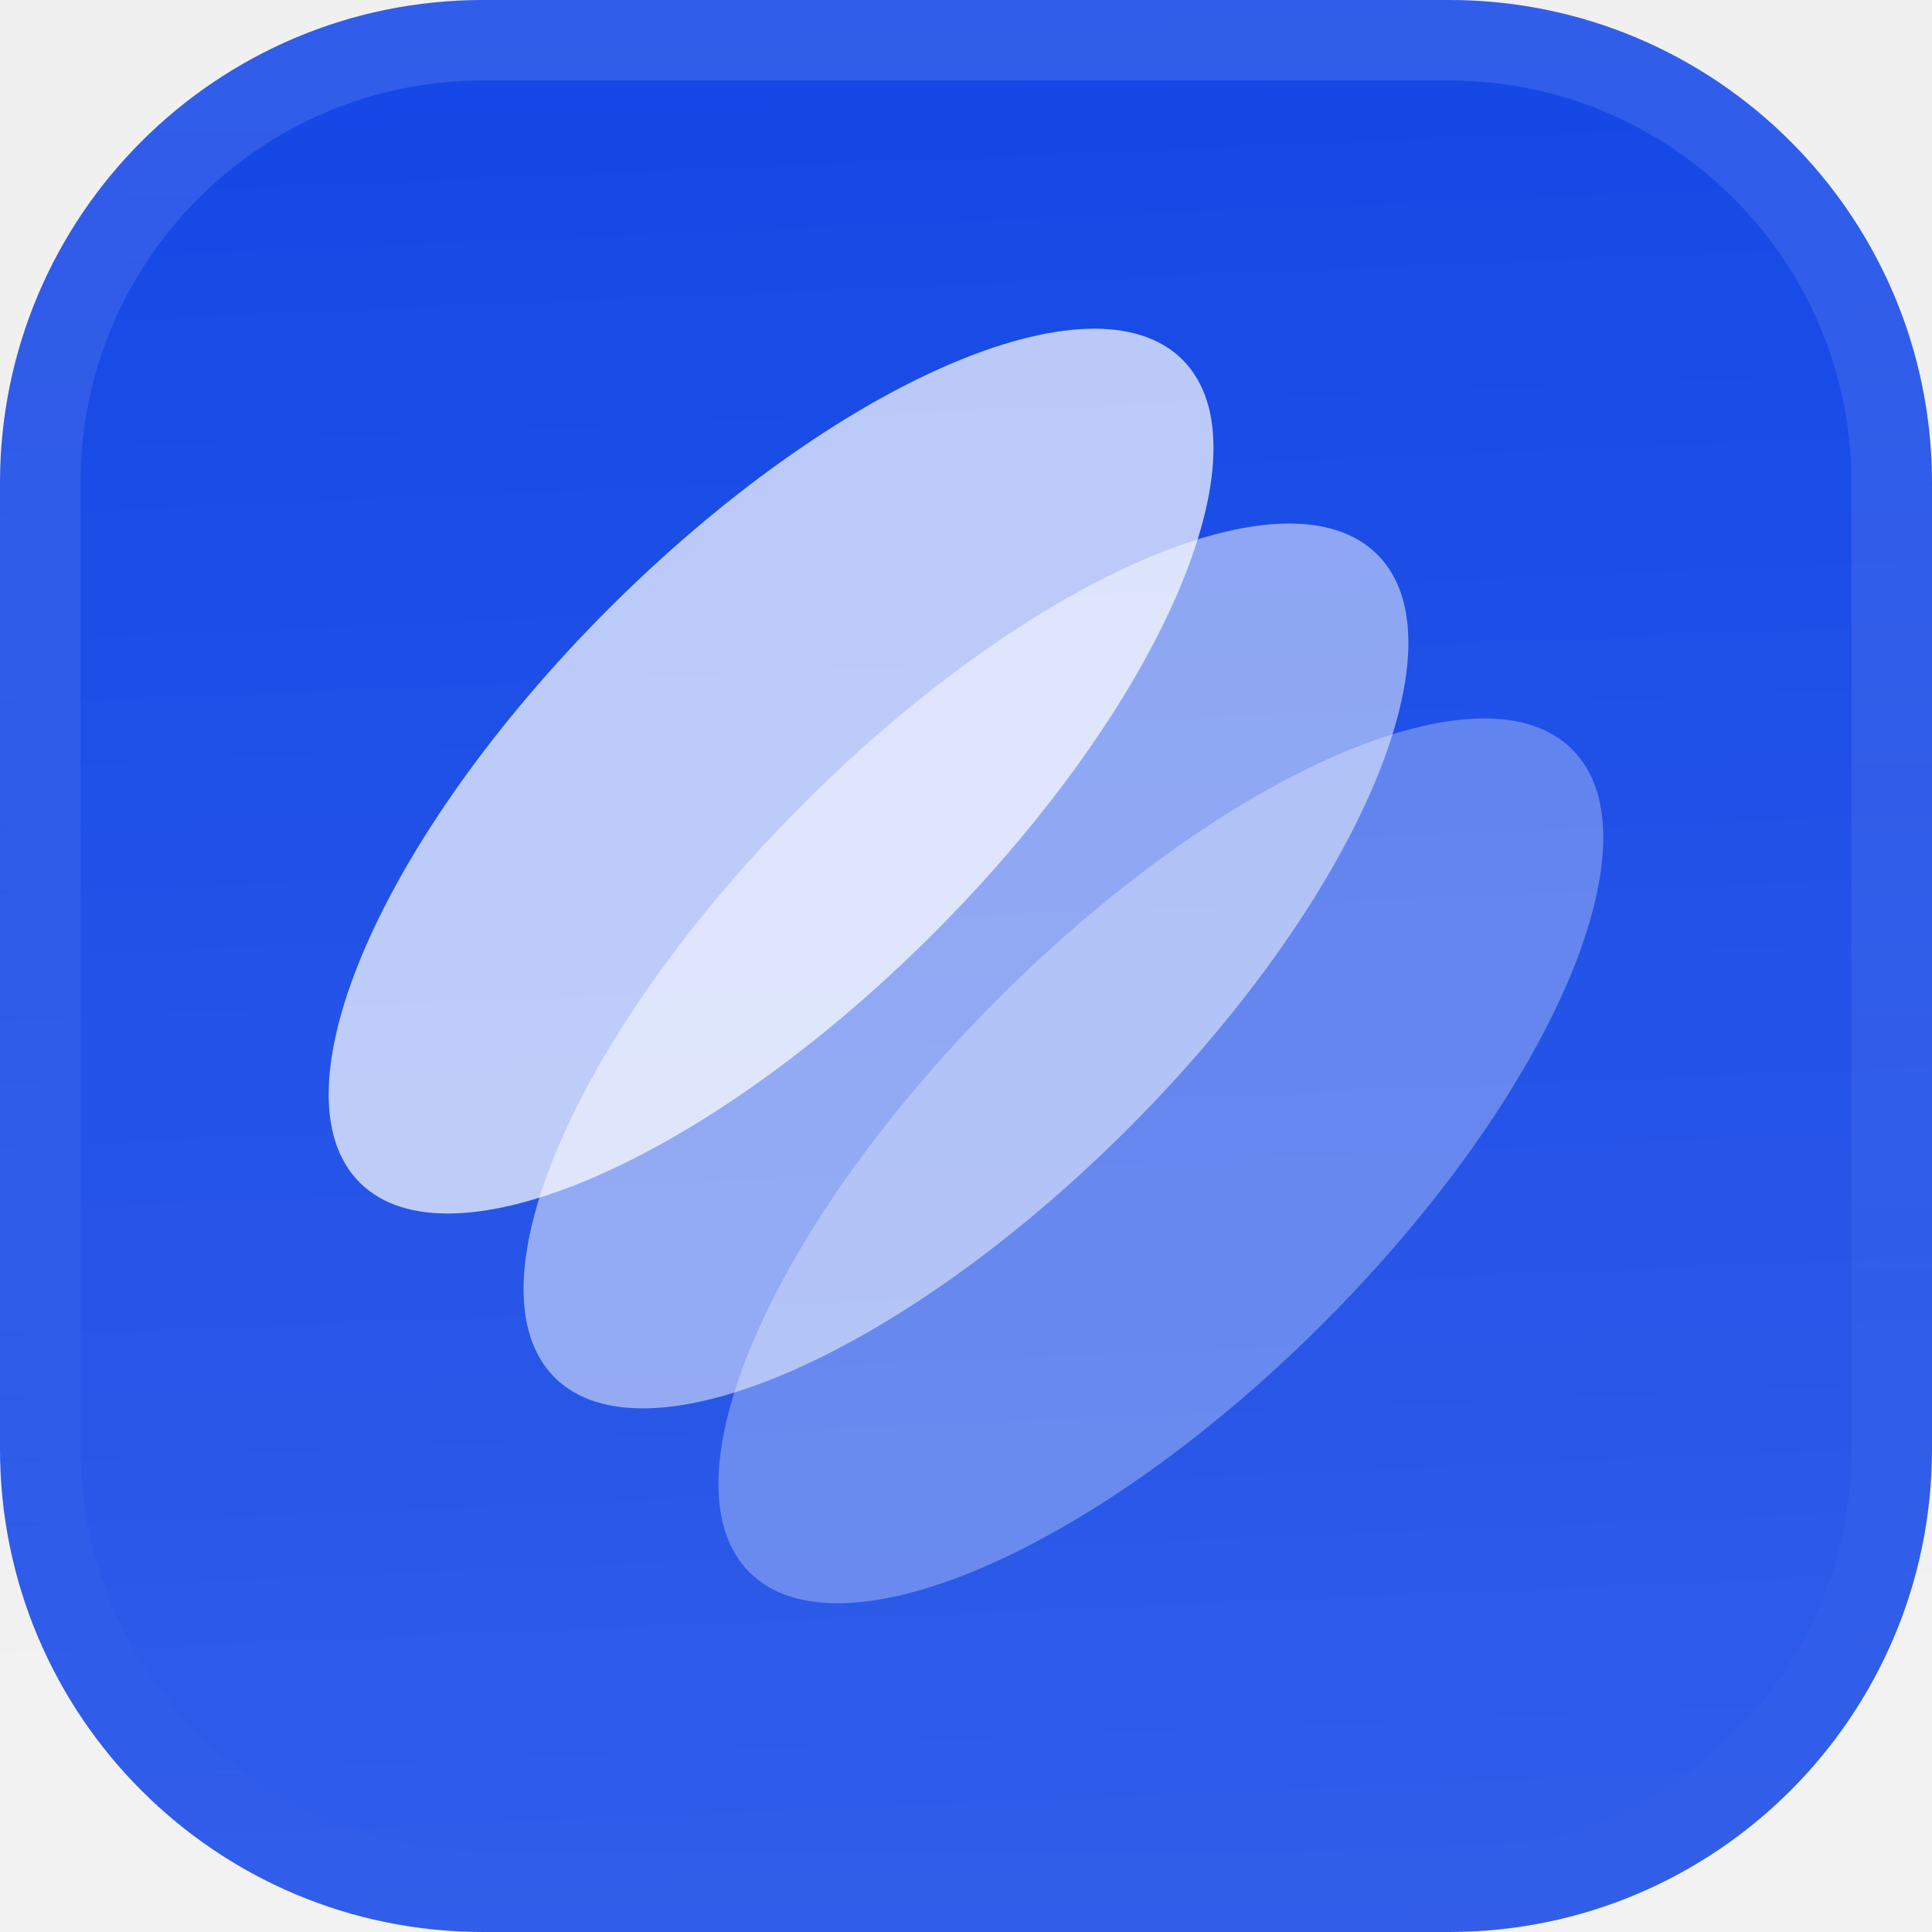
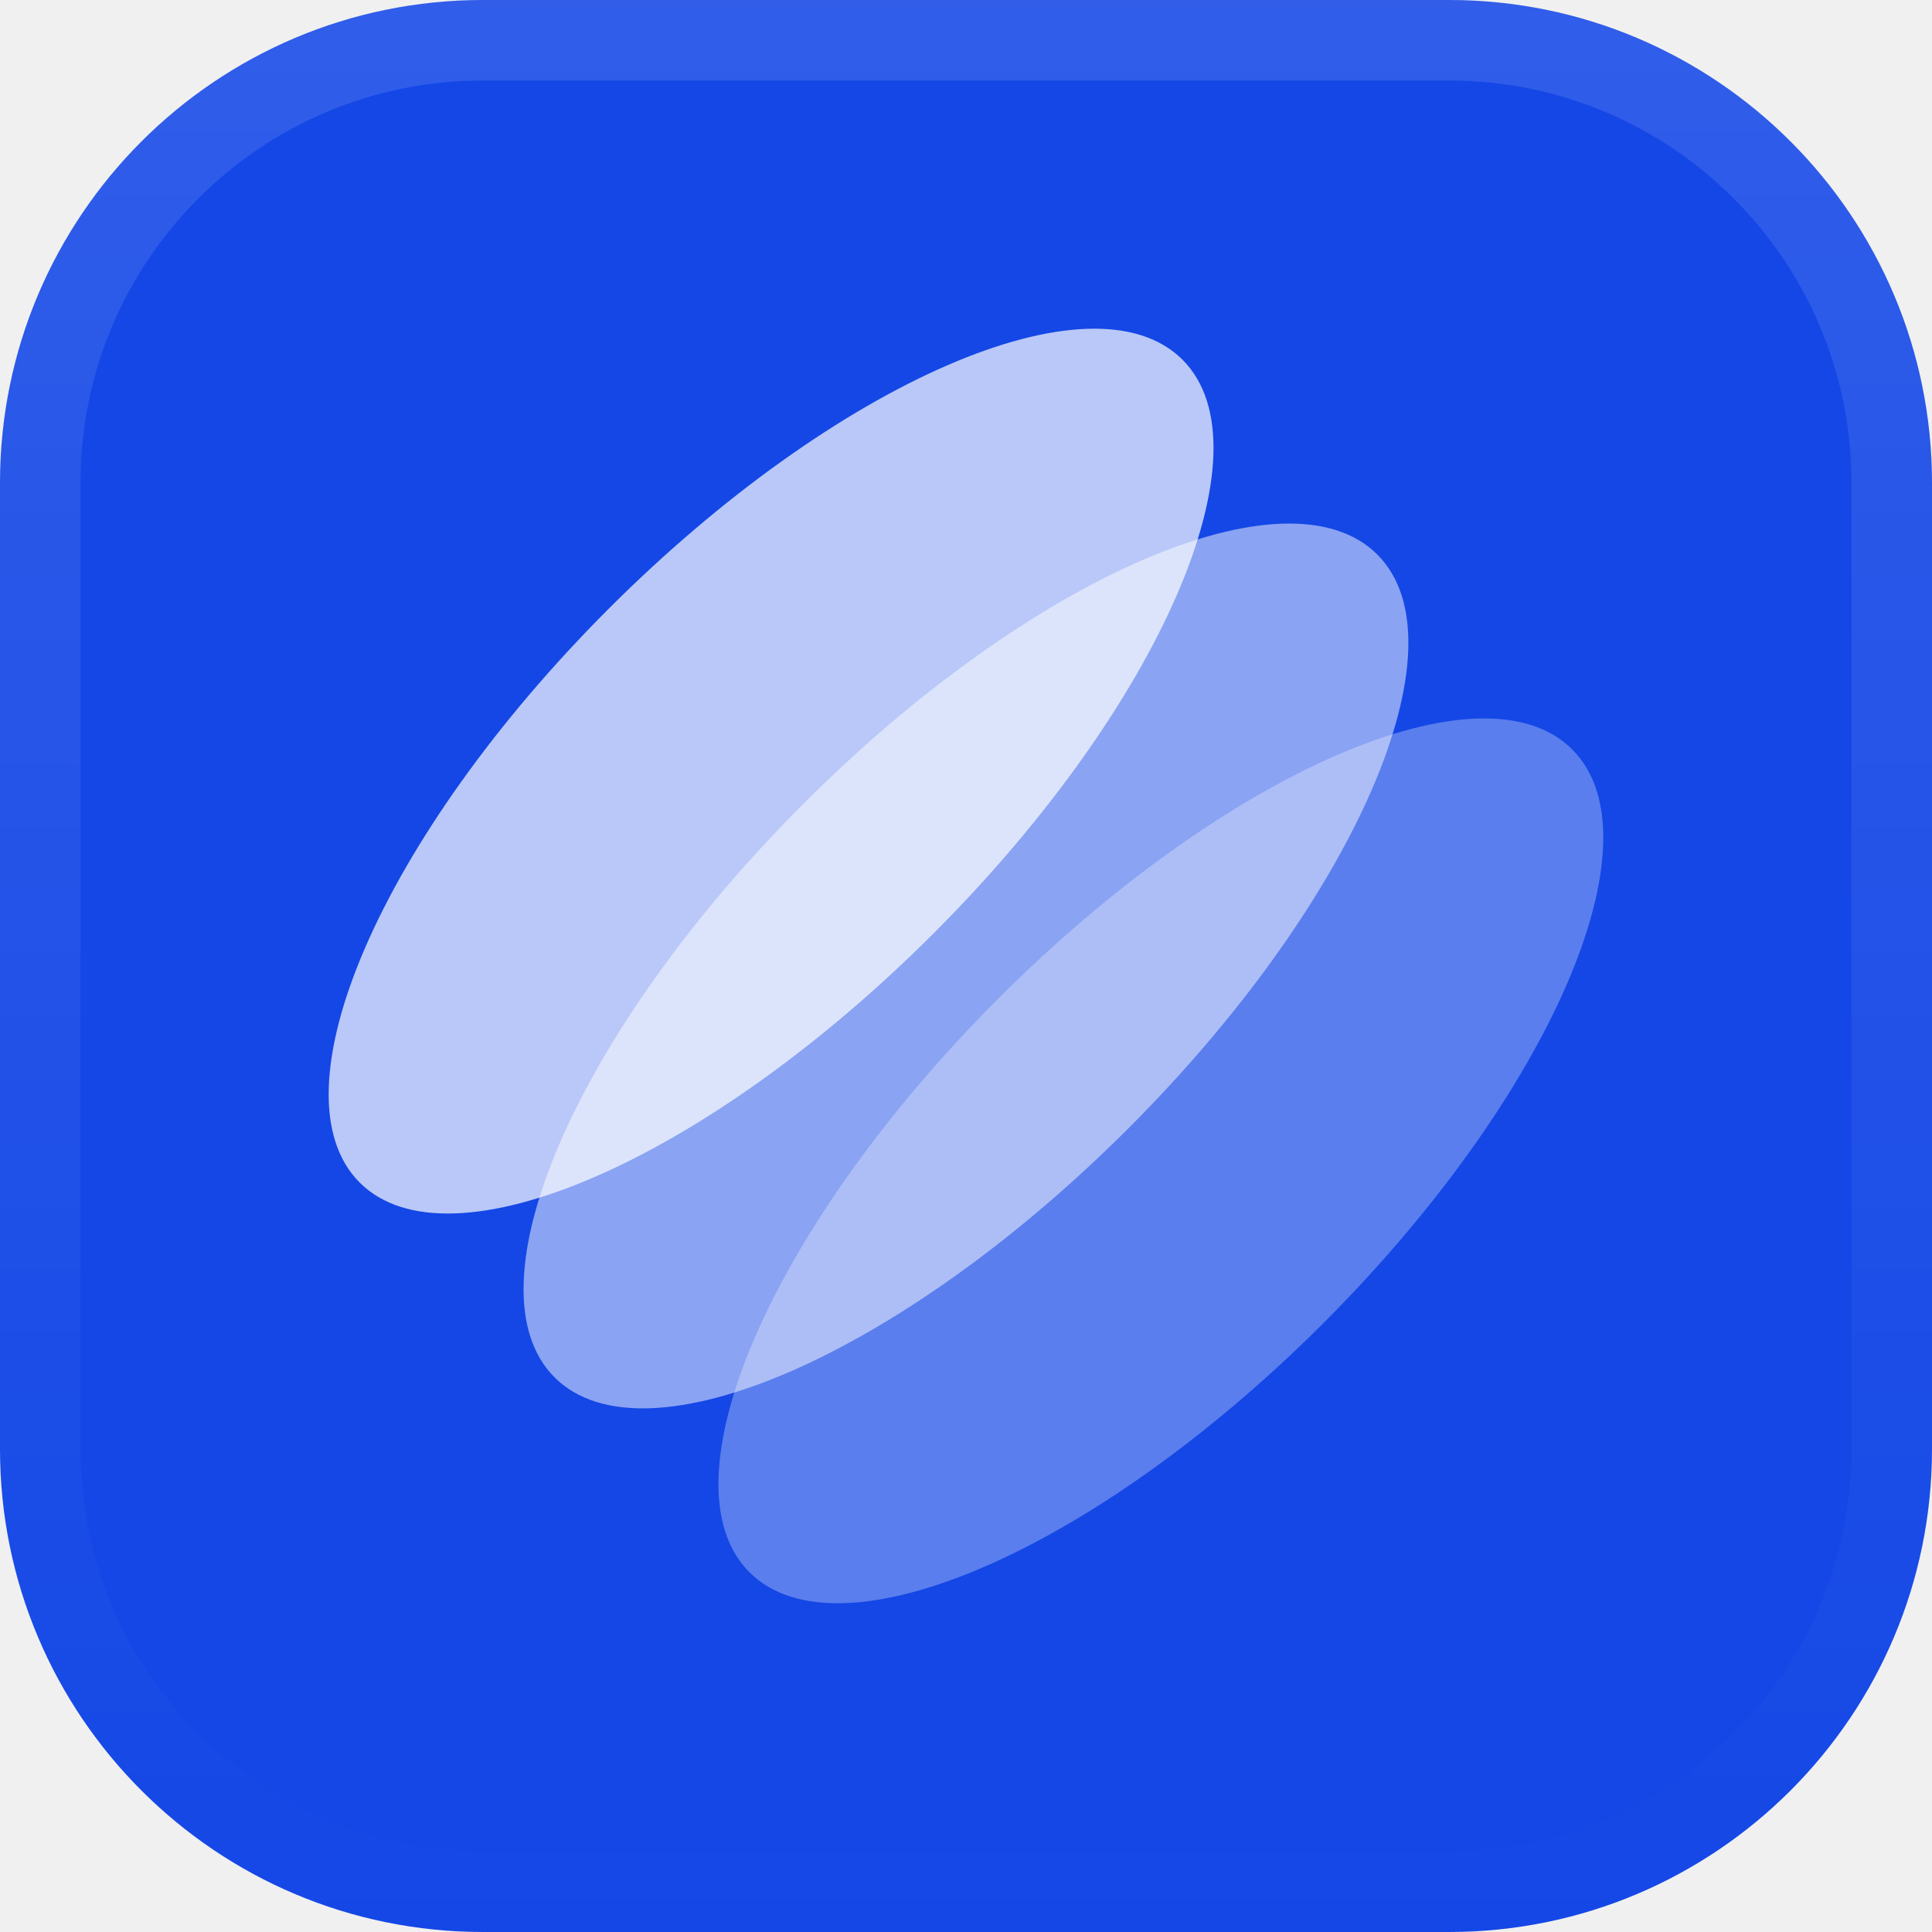
<svg xmlns="http://www.w3.org/2000/svg" width="48" height="48" viewBox="0 0 48 48" fill="none" shape-rendering="geometricPrecision">
  <rect width="48" height="48" fill="#1447e6" rx="12" />
  <path fill="url(#c)" d="M0 0h48v48H0z" />
  <path fill="#fff" d="M29.379 8.937c2.228 2.228-.542 8.61-6.187 14.255S11.165 31.607 8.936 29.38c-2.228-2.229.542-8.611 6.187-14.256S27.15 6.708 29.379 8.937" opacity=".7" />
  <path fill="#fff" d="M34.22 13.778c2.229 2.228-.541 8.61-6.186 14.256-5.645 5.645-12.027 8.415-14.256 6.186-2.228-2.228.542-8.61 6.187-14.255s12.027-8.415 14.255-6.187" opacity=".5" />
  <path fill="#fff" d="M39.062 18.62c2.229 2.228-.541 8.61-6.186 14.256-5.645 5.645-12.028 8.414-14.256 6.186s.541-8.61 6.186-14.256c5.645-5.645 12.028-8.414 14.256-6.186" opacity=".3" />
  <rect width="46" height="46" x="1" y="1" stroke="url(#h)" stroke-width="2" rx="11" />
  <defs>
-     <linearGradient id="c" x1="24" x2="26" y1="0" y2="48" gradientUnits="userSpaceOnUse">
-       <stop stop-color="#fff" stop-opacity="0" />
-       <stop offset="1" stop-color="#fff" stop-opacity=".12" />
-     </linearGradient>
    <linearGradient id="h" x1="24" x2="24" y1="0" y2="48" gradientUnits="userSpaceOnUse">
      <stop stop-color="#fff" stop-opacity=".12" />
      <stop offset="1" stop-color="#fff" stop-opacity="0" />
    </linearGradient>
  </defs>
</svg>
